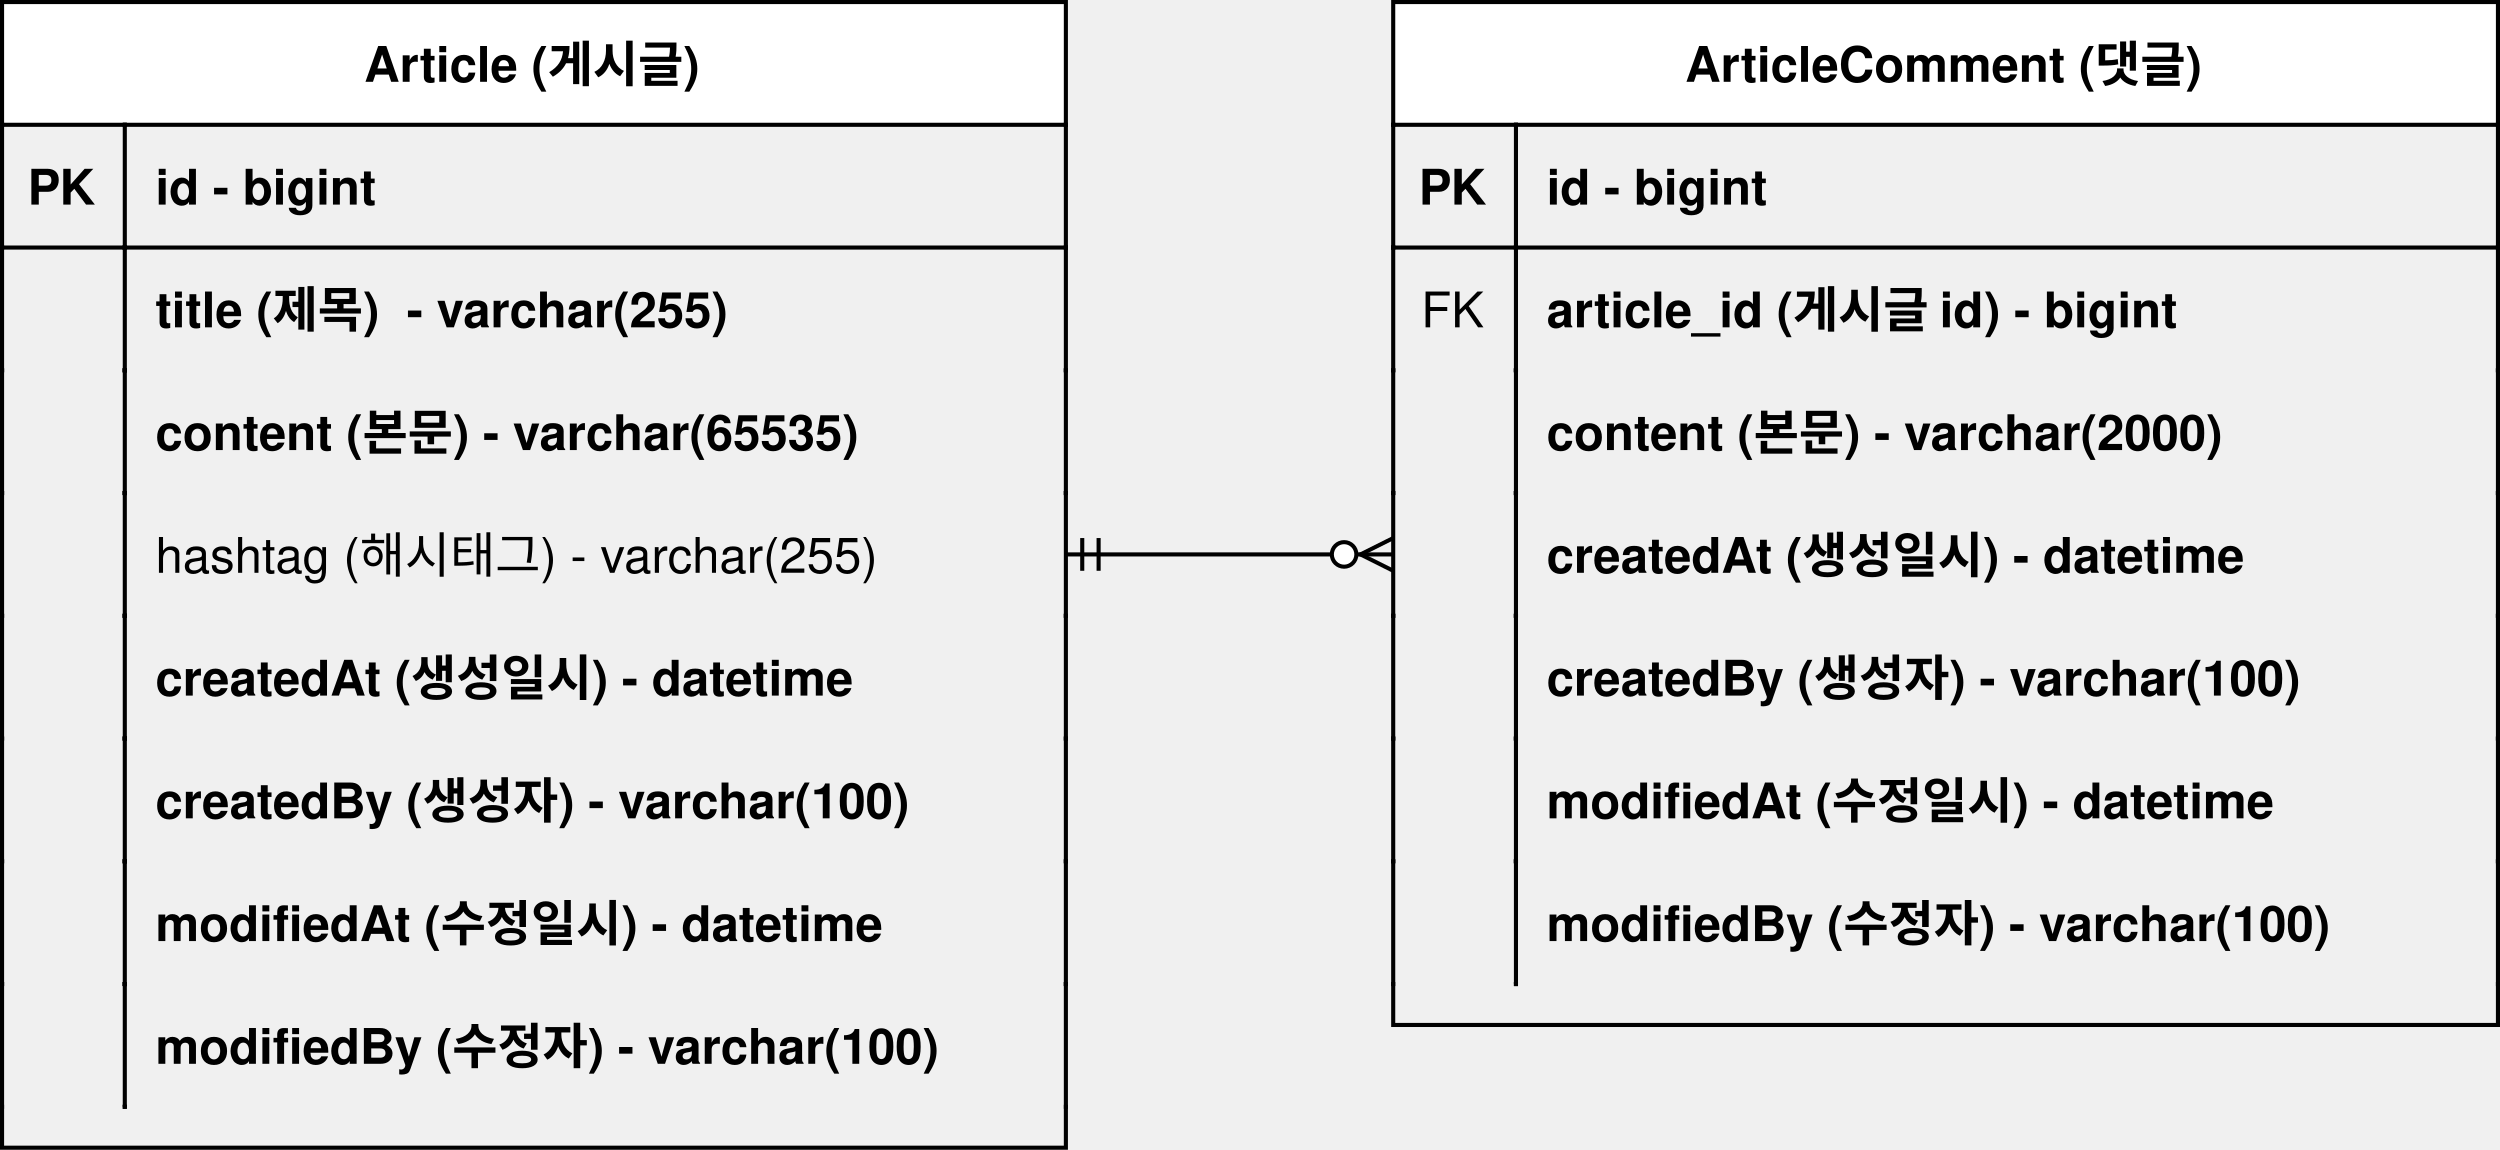
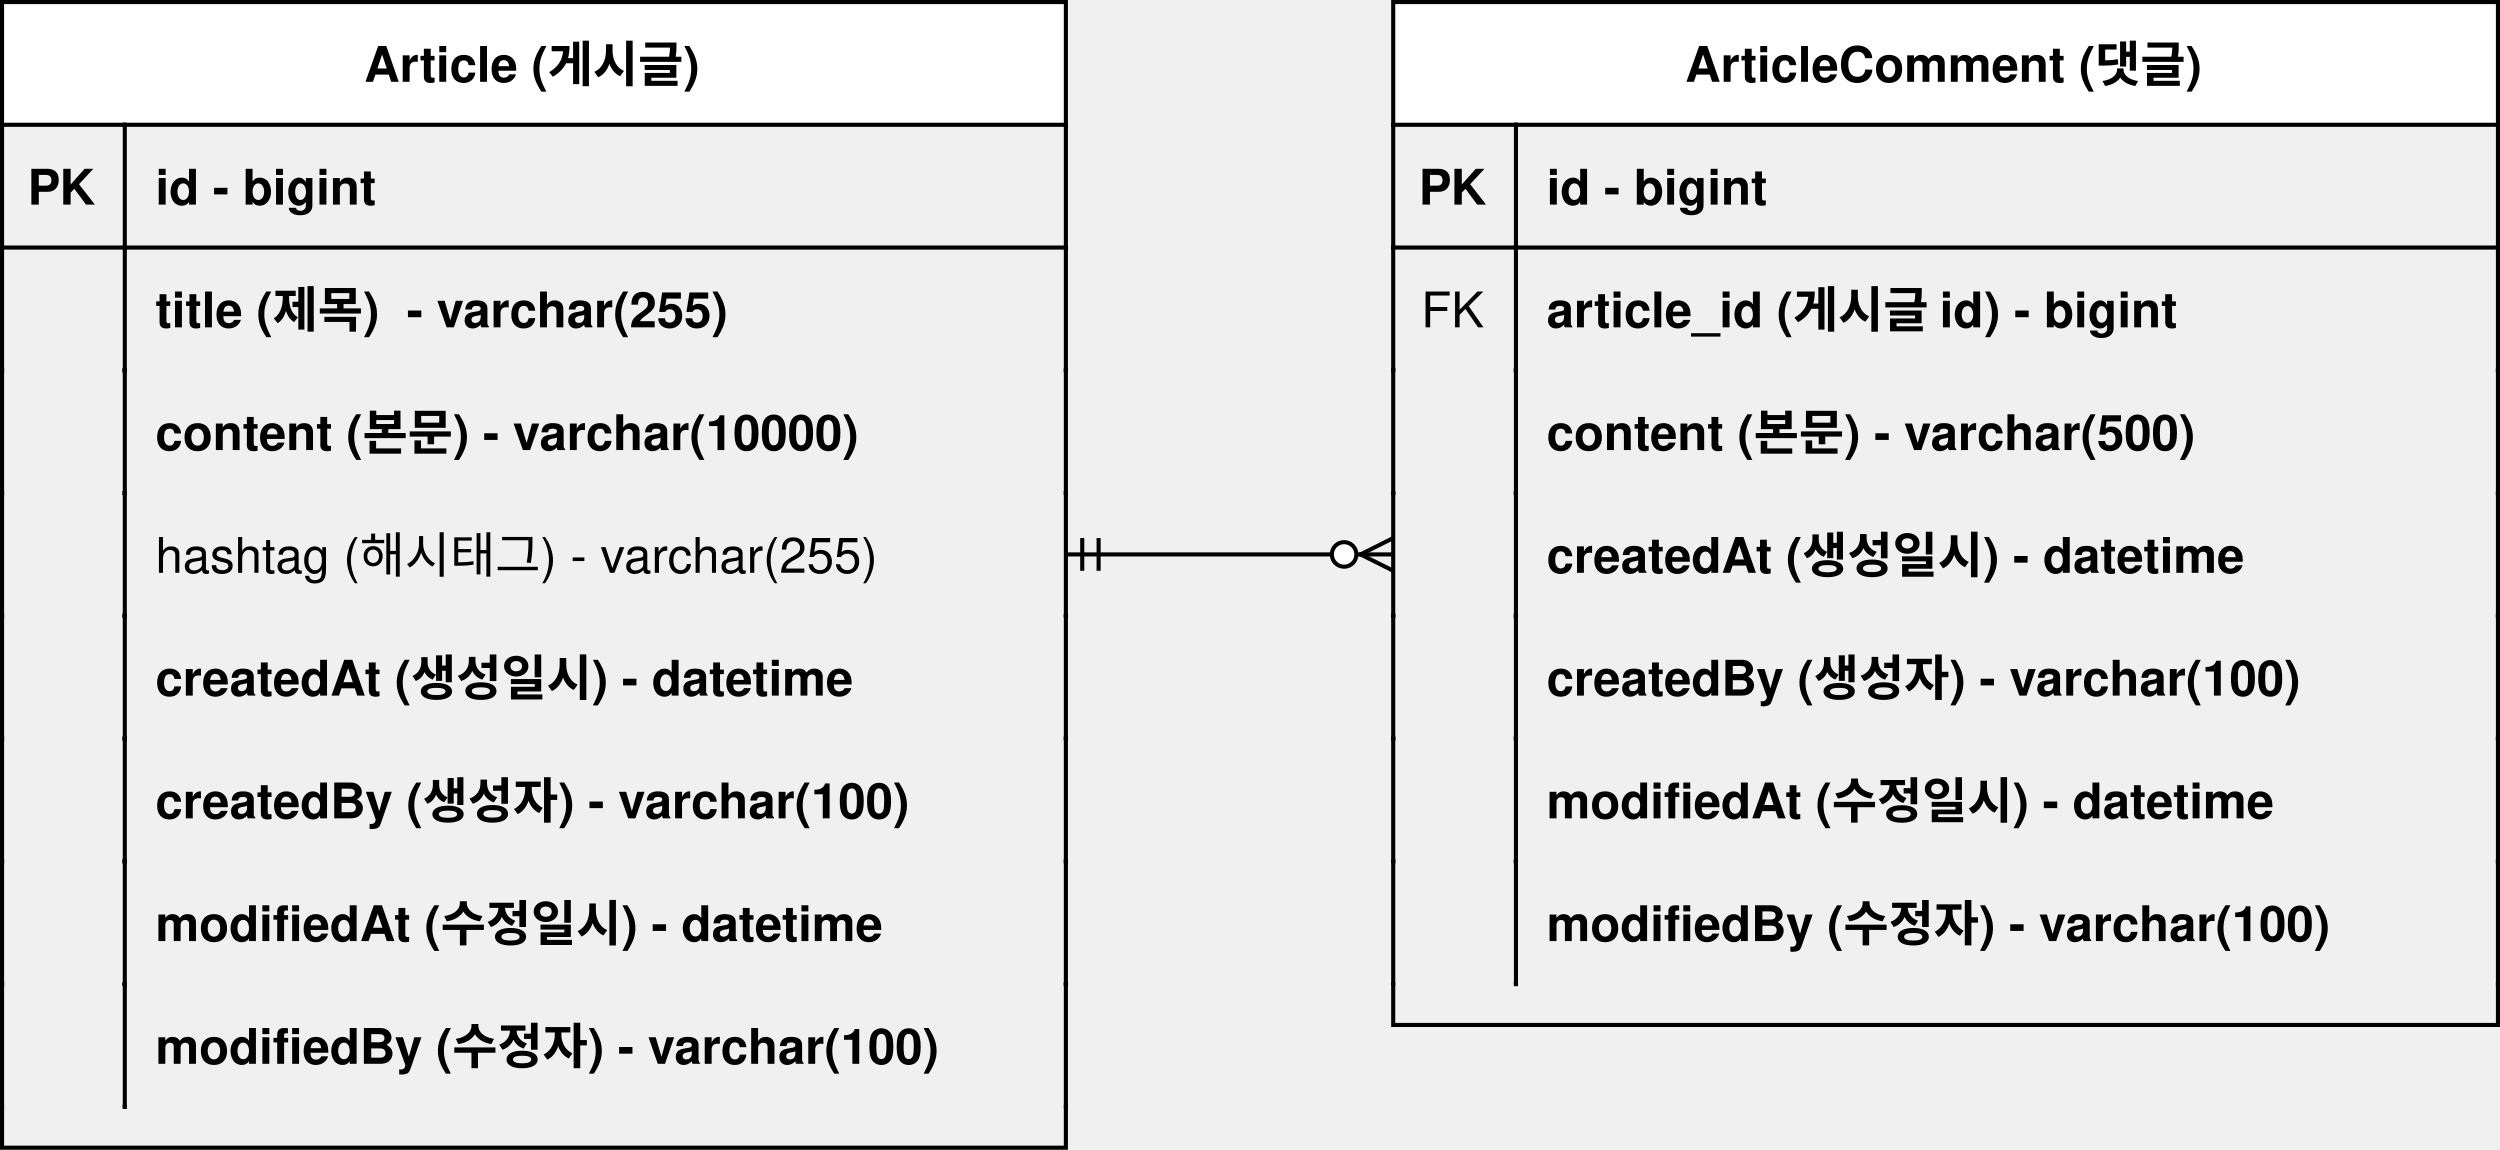
- <svg xmlns="http://www.w3.org/2000/svg" version="1.1" width="611px" height="281px" viewBox="-0.5 -0.5 611 281" content="&lt;mxfile host=&quot;app.diagrams.net&quot; modified=&quot;2022-07-17T08:47:00.068Z&quot; agent=&quot;5.0 (Windows NT 10.0; Win64; x64) AppleWebKit/537.36 (KHTML, like Gecko) Chrome/103.0.0.0 Safari/537.36&quot; etag=&quot;Z3X6alopIoKkh4WRG-lP&quot; version=&quot;20.0.4&quot; type=&quot;github&quot;&gt;&lt;diagram id=&quot;R2lEEEUBdFMjLlhIrx00&quot; name=&quot;Page-1&quot;&gt;7Z3vc6I4GMf/Gma6L9pBfrT6UtBu56693Wl37vZe7aQSMXNAnJCu2r/+EkgEDbiyVWwNM90d8hgCPM83fMhjgobtx8vPBMxnDziAkWGZwdKwR4ZlXVsO+58bVrmh7/ZyQ0hQkJtKhif0CoXRFNYXFMB0oyLFOKJovmmc4CSBE7phA4TgxWa1KY42jzoHIVQMTxMQqdZ/UEBn8irMwn4HUTiTR+6Z4pMYyMrCkM5AgBcbJriktzih4hS/QhKDBCaUffIAyH+QGO54Rim/0qFh3bK/Ka99FWIcRhDMUXo1wTEzT1JW5XYKYhRxN5ca8kRD7HD22LB9gjHNt+KlDyMeKhmG/Jxuaz5d+4HwdvfYYbF0Hv/6cff68uR/+SMdLP4efr68FK38BNGL8O+QUDRhzrbMC2M8NDzL6PvG2Df6njHwM0vf6JufhAvpSsaFeXPONyl45iYvpYBQIR/bZAYmCApQwq7dHvWychSBeYqy6rllhqLgHqzwC5UNyZI3RUsYPObq4XWZkO5ZY7zIG+dxeBInwz8GEQoTtj1hzuFH9AhM2bncg5SKGuLCIaFwWevR3jpOrDtBHENKVqyK3GEgZCO6ktUX5UUhTOta2GYlUa4rAqG0cN12EUC2IWLYIJ6WEs/dgXrkHcCbYYJeeXgi4c5y8LLyAsURU/AdBMGWycPZnSQLAooiH0eYRzjBCVSCzCsFBM+/ARJCKgxzjESPcz32xzzjm1eu4bJz9Vm5V5TZH69OqI+TlBImJt4GZDFdQB5Xj+K5aDSCU9k+EX7n28+YUtZBGyigvteoshAysPdUgX0sEdiKCL7+WSsDdrEUgeiR3atBEkZ50LJbNyiCVhHZSl+v/bvt+O3+iZnbp1F2952hIIDJm+JhVcejFAC7of9FY4VXGrcGInbjSQBlHeQlCVIlqOvz/P04O0qcWXXLvGT/nlHIe8dpgy5vwnldL52DCUrC+3zP6y1VuG2pYlnfSw+rkvciE7djwl5MMI/IhOtTM+F6fxG0c3OAAZLtHR4Irp5AuFGCTBGVz/K+MTSzR3jPGA6N4eCT4VvclAPjJyCTGSAXluvWP9u/E2xUaWXzAePQwtGOGf2OGSdnxuDUzBhoxYy+nsyQeb1SlHmmJs96XXBaeDbP+XBs+Gzj0xYwrl3X1hoZNbrRDhk9NZfYMaNtZvSsU0Oj1yAFeQbU6NXE4+yxoSYZZyCdURDm2BgZA9fwnNI3ByOjb8uvEG4qQPJRRx6H145+6FAzmR06WkeHe3J0NMhUngM6HE3RoeYiJwSyQwZDKlNVHBWjbMMxWF9iG6zoFV9ES3gEbDeKYvgRwXGg8UedjPSjiJr+7CjSOkX2nQNxPIo0yF2eA0VuNKWImp0UFPFWOygyNgbm9sijZ+6Yz6QBQGoUpB1AZO6kA8gJAbKeaHoygFgNEplnAJBc9foBREa1FOYYB2iKNsYhfWPQl9+du9045Dd0pB9G1NRoh5HWMeKcHCMNkprngBFbU4yoSUuJkdJARMVINxDZW0L6EUTNkIplOT6O49LUjD4Tkt0tyimrxJXx2rUo56ZqUY57NBJ0icn9Hgjetion7zW1TwRVt48qHRzvgUBNTJ77uhxNc5OWmpvsVubsoYsdoHcOC/p9mmtBKPKQHRmOOlT8BRmqFue0SgZbzTjenpoMRx0s2prmHG015wjyB/sfGSB2LbnP2pYjxo9BkSOOFesUpB9CumzjO0BI1VqddhGiV7bR1jTbaKvZxkardSxT7xRjnW70w0aDxX0dNo6FjcrlOq1yQ8pRF24M9OSGo44wuznXh5eRdhhx1AFth5H2MVK1dKddjDQYhZ4BRnLZa4gRdZTZTbo+qIL0I0j3erL3QJB9Z0kcjyB6vaHM0fQVZY46F6abdf0WjjR/Y9mZcqR7Zdk74Ejl6p12OaLXW8scTV9bJke83bTrtyOk+RvMzhMhrpokVWQBgxBKnzO3Irp6hBGgCCfj4pM8MjlDehanDI0j0f1hEgz5z2Cw4vjxFRL8DT+AZCXJU3wWgyT4kkmJ8CuGkj5wieh32Rjb/pfbr1xRGi1L1UYST+xMyep7uVDaixeL3bKS3C+/fH7NtZISphS/kAnc4Vz5ejgqAVhXcY8U/fo3PcqCWRtJFpCfm6e8Q5VfcTaVRurd2ZpA7lhbSswvVexVqFBpaHsmur3dUO4KpaFfy5kVi98NyasXv/Vij/8H&lt;/diagram&gt;&lt;/mxfile&gt;" resource="https://app.diagrams.net/#Hyun8565%2Fboard-springboot%2Ffeature%252F%25239-domain%2Fdocument%2Ferd.svg">
+ <svg xmlns="http://www.w3.org/2000/svg" version="1.1" width="611px" height="281px" viewBox="-0.5 -0.5 611 281" content="&lt;mxfile host=&quot;app.diagrams.net&quot; modified=&quot;2022-07-17T15:10:47.110Z&quot; agent=&quot;5.0 (Windows NT 10.0; Win64; x64) AppleWebKit/537.36 (KHTML, like Gecko) Chrome/103.0.0.0 Safari/537.36&quot; etag=&quot;XDyh1XUOyZJpOhrRRxOT&quot; version=&quot;20.0.4&quot; type=&quot;github&quot;&gt;&lt;diagram id=&quot;R2lEEEUBdFMjLlhIrx00&quot; name=&quot;Page-1&quot;&gt;7Z1dc5s4FIZ/DTPpRTOYj8S+NNhpZzfddpLObveqoxoZaxaQRyi1nV+/EkiALceF1MYxqONm0EEIOOcVDzpG2LD9eP2BgOXiEw5gZFhmsDbsiWFZN5bD/nLDJjcM3UFuCAkKclPF8IieoTCawvqEAphuVaQYRxQtt40znCRwRrdsgBC82q42x9H2XpcghIrhcQYi1foPCuhCnoVZ2j9CFC7kngemWBMDWVkY0gUI8GrLBNf0DidUHOIXSGKQwISyNZ8A+Q8Sw50uKOVnOjasO/aZ89rXIcZhBMESpdczHDPzLGVV7uYgRhF3c6UhTzTEdmdPDdsnGNN8KV77MOKhkmHIj+nuhbWFHwhvt8YGq7Xz8Nf3j89Pj/7nP9LR6u/xh/fvRSs/QfQk/DsmFM2Ysy3zypiODc8yhr4x9Y2hZ4z8zDI0huY74UK6kXFh3lzyRQp+cJOXUkCokI9tMgMTBAUoYeduTwZZOYrAMkVZ9dyyQFFwDzb4icqGZMmbozUMHnL18LpMSPesMV7kjfM4PIqD4atBhMKELc+Yc/gePQJTdiz3IKWihuo+6QtIKFxXTMKdHyCOISUbVkWuHQnZiK5kDUV5VQrTuhG2RUWURUUglBYWbZcBZAsihg3iaSnxPByoB94BvAUm6JmHJxLurAYvK69QHDEFf4Qg2DF5OLuSZEFAUeTjCPMIJziBSpB5pYDg5VdAQkiFYYmR6HGuxz7MM7557RouO1aflQdlmX14dUJ9nKSUMDHxNiCL6QryuHoUL0WjEZzL9onwO1/+gSllHfQlBRzsIr+WhZCBXVMF9qlEYCsi+PLnizJg508RiB7YtRokYZQHLbt0gzJoeyK719eFf3cdv9s/MXPnPMquvgsUBDCpHw+rdjwqAbAb+l80VnqlcWsgYheeBFDWQZ6SIFWCWhzn6+PsKHFm1S3zPfv/A4W8d5w36PIinNf10iWYoSS8z7e82VGF25Yq1i/30uOq5K3IxNVMqMUE84RMuDk3E27qi6CdiwMMkGzvN4Hg1g5G14FwqwSZIirv5X1jbGa38J4xHhvj0TvDt7gpB8ZPQGYLQK4s13353v6NYGOfVrZvMI4tnN4xY6iZcXZmjM7NjFF3mTGsHYyuM0Pm9SpR5pmaPOt1xWnh2Tznw7Hhs4V3O8AYmOxfb5BRXze9Q8ZAzSVqZrTNjIF1bmgMGqQgL40ag/rx6Dw21CTjAqQLCsIcGxNj5BqeU/nmYGIMbfkVwu0ekFzqyOP42ukfOtRMpkZH6+hwz46OBpnKi0OHUzsenUeHmoucEch2GYypTFVxVEyyBcdgfYktsKJXfhEt4RGwzSiK4SWC4zXjjwYy6h9F1PSnpkjrFKn7DMTpKNIgd3lxFLmtHY/OU0TNTgqKeJsDFJkaI3NPCusiRx6vAkh9BfUOIDJ3ogFyRoAUD5qeDSBWg0TmpQGkkLgGiIxqJcwxDtAcbY1DhsZoKL87d/U45BU66h9G1NSoxkjrGHHOjpEGSc2Lw4hdOx6dx4iatJQYqQxEVIz0fSDSQEL9I4iaIRXTcnwcx5VHM4ZMSLaelFNViSvjdWhSzu2+STnuyUigE5P1bggazMopushvTcvZp4PT3RCoiclOzcvRucnCFWpussczc46ScXSOC/o6zbUgFLlLTYbjDRWbk2Hf5JxWyWCrGce7c5PheIPFQuQaDLaacwT5jf33DBCHptxnbcsR42VQ5FhjxQYK6h9CdLbxDSBk31yddhHS4WyjrbONhSvUbGOj2TpujzKMDWTTP2o0mNunqXEqauydrdMqNqQcO4mNUe14dB0bjjrA1I9cH19GvcOIo45nNUbax8i+mTvtYqTBIPTSMFJoXGPEUQeZ+pnroyqofwTRbyd7CwSp+5DE6QjS4ReUOfoNZYUr1Edh9EPXtTlylBeWdZQj+o1lb4AjeyfvtMuRDr+0zNFvLSte3ajmLfVT18eVUO8Q4qpJUkUWMAih9DnzNKKbBxgBinAyLdfkkckZMrA4ZWgcie4Pk2DMfwWDFacPz5Dgr/gTSDaSPOW6GCTB50xKhJ8xlPSBa0S/ycbY8r/cfu2K0mRdqTaReGJHSjbfqoXKVrxYbpaV5HaqqISLUvxEZvCAL+Xbjqjk3UsVZXaVO7buFa34SY+qYAojyQLyE24d8AFVfsHZkzRS787O8+OOtaPE/NzFVqUKlYZ2H0S3dxvKfaM09Gs5s2L5syF59fKnXuzp/w==&lt;/diagram&gt;&lt;/mxfile&gt;" resource="https://app.diagrams.net/#Hyun8565%2Fboard-springboot%2Ffeature%252F%252310-db%2Fdocument%2Ferd.svg">
  <defs>
    <clipPath id="mx-clip-0-30-30-30-0">
      <rect x="0" y="30" width="30" height="30" />
    </clipPath>
    <clipPath id="mx-clip-36-30-224-30-0">
      <rect x="36" y="30" width="224" height="30" />
    </clipPath>
    <clipPath id="mx-clip-36-60-224-30-0">
      <rect x="36" y="60" width="224" height="30" />
    </clipPath>
    <clipPath id="mx-clip-36-90-224-30-0">
      <rect x="36" y="90" width="224" height="30" />
    </clipPath>
    <clipPath id="mx-clip-36-120-224-30-0">
      <rect x="36" y="120" width="224" height="30" />
    </clipPath>
    <clipPath id="mx-clip-36-150-224-30-0">
      <rect x="36" y="150" width="224" height="30" />
    </clipPath>
    <clipPath id="mx-clip-36-180-224-30-0">
      <rect x="36" y="180" width="224" height="30" />
    </clipPath>
    <clipPath id="mx-clip-36-210-224-30-0">
      <rect x="36" y="210" width="224" height="30" />
    </clipPath>
    <clipPath id="mx-clip-36-240-224-30-0">
      <rect x="36" y="240" width="224" height="30" />
    </clipPath>
    <clipPath id="mx-clip-340-30-30-30-0">
      <rect x="340" y="30" width="30" height="30" />
    </clipPath>
    <clipPath id="mx-clip-376-30-234-30-0">
      <rect x="376" y="30" width="234" height="30" />
    </clipPath>
    <clipPath id="mx-clip-340-60-30-30-0">
      <rect x="340" y="60" width="30" height="30" />
    </clipPath>
    <clipPath id="mx-clip-376-60-234-30-0">
      <rect x="376" y="60" width="234" height="30" />
    </clipPath>
    <clipPath id="mx-clip-376-90-234-30-0">
      <rect x="376" y="90" width="234" height="30" />
    </clipPath>
    <clipPath id="mx-clip-376-120-234-30-0">
      <rect x="376" y="120" width="234" height="30" />
    </clipPath>
    <clipPath id="mx-clip-376-150-234-30-0">
      <rect x="376" y="150" width="234" height="30" />
    </clipPath>
    <clipPath id="mx-clip-376-180-234-30-0">
      <rect x="376" y="180" width="234" height="30" />
    </clipPath>
    <clipPath id="mx-clip-376-210-234-30-0">
      <rect x="376" y="210" width="234" height="30" />
    </clipPath>
  </defs>
  <g>
    <path d="M 0 30 L 0 0 L 260 0 L 260 30" fill="rgb(255, 255, 255)" stroke="rgb(0, 0, 0)" stroke-miterlimit="10" pointer-events="all" />
    <path d="M 0 30 L 0 280 L 260 280 L 260 30" fill="none" stroke="rgb(0, 0, 0)" stroke-miterlimit="10" pointer-events="none" />
    <path d="M 0 30 L 260 30" fill="none" stroke="rgb(0, 0, 0)" stroke-miterlimit="10" pointer-events="none" />
    <path d="M 30 30 L 30 60 L 30 90 L 30 120 L 30 150 L 30 180 L 30 210 L 30 240 L 30 270" fill="none" stroke="rgb(0, 0, 0)" stroke-miterlimit="10" pointer-events="none" />
    <g fill="rgb(0, 0, 0)" font-family="Helvetica" font-weight="bold" pointer-events="none" text-anchor="middle" font-size="12px">
      <text x="129.5" y="19.5">Article (게시글)</text>
    </g>
    <path d="M 0 30 M 260 30 M 260 60 L 0 60" fill="none" stroke="rgb(0, 0, 0)" stroke-linecap="square" stroke-miterlimit="10" pointer-events="none" />
    <path d="M 0 30 M 30 30 M 30 60 M 0 60" fill="none" stroke="rgb(0, 0, 0)" stroke-linecap="square" stroke-miterlimit="10" pointer-events="none" />
    <g fill="rgb(0, 0, 0)" font-family="Helvetica" font-weight="bold" pointer-events="none" clip-path="url(#mx-clip-0-30-30-30-0)" text-anchor="middle" font-size="12px">
      <text x="14.5" y="49.5">PK</text>
    </g>
    <path d="M 30 30 M 260 30 M 260 60 M 30 60" fill="none" stroke="rgb(0, 0, 0)" stroke-linecap="square" stroke-miterlimit="10" pointer-events="none" />
    <g fill="rgb(0, 0, 0)" font-family="Helvetica" font-weight="bold" text-decoration="underline" pointer-events="none" clip-path="url(#mx-clip-36-30-224-30-0)" font-size="12px">
      <text x="37.5" y="49.5">id - bigint</text>
    </g>
    <path d="M 0 60 M 30 60 M 30 90 M 0 90" fill="none" stroke="rgb(0, 0, 0)" stroke-linecap="square" stroke-miterlimit="10" pointer-events="none" />
    <path d="M 30 60 M 260 60 M 260 90 M 30 90" fill="none" stroke="rgb(0, 0, 0)" stroke-linecap="square" stroke-miterlimit="10" pointer-events="none" />
    <g fill="rgb(0, 0, 0)" font-family="Helvetica" font-weight="bold" pointer-events="none" clip-path="url(#mx-clip-36-60-224-30-0)" font-size="12px">
      <text x="37.5" y="79.5">title (제목)  - varchar(255)</text>
    </g>
    <path d="M 0 90 M 30 90 M 30 120 M 0 120" fill="none" stroke="rgb(0, 0, 0)" stroke-linecap="square" stroke-miterlimit="10" pointer-events="none" />
    <path d="M 30 90 M 260 90 M 260 120 M 30 120" fill="none" stroke="rgb(0, 0, 0)" stroke-linecap="square" stroke-miterlimit="10" pointer-events="none" />
    <g fill="rgb(0, 0, 0)" font-family="Helvetica" font-weight="bold" pointer-events="none" clip-path="url(#mx-clip-36-90-224-30-0)" font-size="12px">
-       <text x="37.5" y="109.5">content (본문) - varchar(65535)</text>
+       <text x="37.5" y="109.5">content (본문) - varchar(10000)</text>
    </g>
    <path d="M 0 120 M 30 120 M 30 150 M 0 150" fill="none" stroke="rgb(0, 0, 0)" stroke-linecap="square" stroke-miterlimit="10" pointer-events="none" />
    <path d="M 30 120 M 260 120 M 260 150 M 30 150" fill="none" stroke="rgb(0, 0, 0)" stroke-linecap="square" stroke-miterlimit="10" pointer-events="none" />
    <g fill="rgb(0, 0, 0)" font-family="Helvetica" pointer-events="none" clip-path="url(#mx-clip-36-120-224-30-0)" font-size="12px">
      <text x="37.5" y="139.5">hashtag (해시태그) - varchar(255)</text>
    </g>
    <path d="M 0 150 M 30 150 M 30 180 M 0 180" fill="none" stroke="rgb(0, 0, 0)" stroke-linecap="square" stroke-miterlimit="10" pointer-events="none" />
    <path d="M 30 150 M 260 150 M 260 180 M 30 180" fill="none" stroke="rgb(0, 0, 0)" stroke-linecap="square" stroke-miterlimit="10" pointer-events="none" />
    <g fill="rgb(0, 0, 0)" font-family="Helvetica" font-weight="bold" pointer-events="none" clip-path="url(#mx-clip-36-150-224-30-0)" font-size="12px">
      <text x="37.5" y="169.5">createdAt (생성일시) - datetime</text>
    </g>
    <path d="M 0 180 M 30 180 M 30 210 M 0 210" fill="none" stroke="rgb(0, 0, 0)" stroke-linecap="square" stroke-miterlimit="10" pointer-events="none" />
    <path d="M 30 180 M 260 180 M 260 210 M 30 210" fill="none" stroke="rgb(0, 0, 0)" stroke-linecap="square" stroke-miterlimit="10" pointer-events="none" />
    <g fill="rgb(0, 0, 0)" font-family="Helvetica" font-weight="bold" pointer-events="none" clip-path="url(#mx-clip-36-180-224-30-0)" font-size="12px">
      <text x="37.5" y="199.5">createdBy (생성자) - varchar(100)</text>
    </g>
    <path d="M 0 210 M 30 210 M 30 240 M 0 240" fill="none" stroke="rgb(0, 0, 0)" stroke-linecap="square" stroke-miterlimit="10" pointer-events="none" />
    <path d="M 30 210 M 260 210 M 260 240 M 30 240" fill="none" stroke="rgb(0, 0, 0)" stroke-linecap="square" stroke-miterlimit="10" pointer-events="none" />
    <g fill="rgb(0, 0, 0)" font-family="Helvetica" font-weight="bold" pointer-events="none" clip-path="url(#mx-clip-36-210-224-30-0)" font-size="12px">
      <text x="37.5" y="229.5">modifiedAt (수정일시) - datetime</text>
    </g>
    <path d="M 0 240 M 30 240 M 30 270 M 0 270" fill="none" stroke="rgb(0, 0, 0)" stroke-linecap="square" stroke-miterlimit="10" pointer-events="none" />
    <path d="M 30 240 M 260 240 M 260 270 M 30 270" fill="none" stroke="rgb(0, 0, 0)" stroke-linecap="square" stroke-miterlimit="10" pointer-events="none" />
    <g fill="rgb(0, 0, 0)" font-family="Helvetica" font-weight="bold" pointer-events="none" clip-path="url(#mx-clip-36-240-224-30-0)" font-size="12px">
      <text x="37.5" y="259.5">modifiedBy (수정자) - varchar(100)</text>
    </g>
    <path d="M 340 30 L 340 0 L 610 0 L 610 30" fill="rgb(255, 255, 255)" stroke="rgb(0, 0, 0)" stroke-miterlimit="10" pointer-events="none" />
    <path d="M 340 30 L 340 250 L 610 250 L 610 30" fill="none" stroke="rgb(0, 0, 0)" stroke-miterlimit="10" pointer-events="none" />
    <path d="M 340 30 L 610 30" fill="none" stroke="rgb(0, 0, 0)" stroke-miterlimit="10" pointer-events="none" />
    <path d="M 370 30 L 370 60 L 370 90 L 370 120 L 370 150 L 370 180 L 370 210 L 370 240" fill="none" stroke="rgb(0, 0, 0)" stroke-miterlimit="10" pointer-events="none" />
    <g fill="rgb(0, 0, 0)" font-family="Helvetica" font-weight="bold" pointer-events="none" text-anchor="middle" font-size="12px">
      <text x="474.5" y="19.5">ArticleComment (댓글)</text>
    </g>
    <path d="M 340 30 M 610 30 M 610 60 L 340 60" fill="none" stroke="rgb(0, 0, 0)" stroke-linecap="square" stroke-miterlimit="10" pointer-events="none" />
    <path d="M 340 30 M 370 30 M 370 60 M 340 60" fill="none" stroke="rgb(0, 0, 0)" stroke-linecap="square" stroke-miterlimit="10" pointer-events="none" />
    <g fill="rgb(0, 0, 0)" font-family="Helvetica" font-weight="bold" pointer-events="none" clip-path="url(#mx-clip-340-30-30-30-0)" text-anchor="middle" font-size="12px">
      <text x="354.5" y="49.5">PK</text>
    </g>
    <path d="M 370 30 M 610 30 M 610 60 M 370 60" fill="none" stroke="rgb(0, 0, 0)" stroke-linecap="square" stroke-miterlimit="10" pointer-events="none" />
    <g fill="rgb(0, 0, 0)" font-family="Helvetica" font-weight="bold" text-decoration="underline" pointer-events="none" clip-path="url(#mx-clip-376-30-234-30-0)" font-size="12px">
      <text x="377.5" y="49.5">id - bigint</text>
    </g>
    <path d="M 340 60 M 370 60 M 370 90 M 340 90" fill="none" stroke="rgb(0, 0, 0)" stroke-linecap="square" stroke-miterlimit="10" pointer-events="none" />
    <g fill="rgb(0, 0, 0)" font-family="Helvetica" pointer-events="none" clip-path="url(#mx-clip-340-60-30-30-0)" text-anchor="middle" font-size="12px">
      <text x="354.5" y="79.5">FK</text>
    </g>
    <path d="M 370 60 M 610 60 M 610 90 M 370 90" fill="none" stroke="rgb(0, 0, 0)" stroke-linecap="square" stroke-miterlimit="10" pointer-events="none" />
    <g fill="rgb(0, 0, 0)" font-family="Helvetica" font-weight="bold" pointer-events="none" clip-path="url(#mx-clip-376-60-234-30-0)" font-size="12px">
      <text x="377.5" y="79.5">article_id (게시글 id) - bigint</text>
    </g>
    <path d="M 340 90 M 370 90 M 370 120 M 340 120" fill="none" stroke="rgb(0, 0, 0)" stroke-linecap="square" stroke-miterlimit="10" pointer-events="none" />
    <path d="M 370 90 M 610 90 M 610 120 M 370 120" fill="none" stroke="rgb(0, 0, 0)" stroke-linecap="square" stroke-miterlimit="10" pointer-events="none" />
    <g fill="rgb(0, 0, 0)" font-family="Helvetica" font-weight="bold" pointer-events="none" clip-path="url(#mx-clip-376-90-234-30-0)" font-size="12px">
-       <text x="377.5" y="109.5">content (본문) - varchar(2000)</text>
+       <text x="377.5" y="109.5">content (본문) - varchar(500)</text>
    </g>
    <path d="M 340 120 M 370 120 M 370 150 M 340 150" fill="none" stroke="rgb(0, 0, 0)" stroke-linecap="square" stroke-miterlimit="10" pointer-events="none" />
    <path d="M 370 120 M 610 120 M 610 150 M 370 150" fill="none" stroke="rgb(0, 0, 0)" stroke-linecap="square" stroke-miterlimit="10" pointer-events="none" />
    <g fill="rgb(0, 0, 0)" font-family="Helvetica" font-weight="bold" pointer-events="none" clip-path="url(#mx-clip-376-120-234-30-0)" font-size="12px">
      <text x="377.5" y="139.5">createdAt (생성일시) - datetime</text>
    </g>
    <path d="M 340 150 M 370 150 M 370 180 M 340 180" fill="none" stroke="rgb(0, 0, 0)" stroke-linecap="square" stroke-miterlimit="10" pointer-events="none" />
    <path d="M 370 150 M 610 150 M 610 180 M 370 180" fill="none" stroke="rgb(0, 0, 0)" stroke-linecap="square" stroke-miterlimit="10" pointer-events="none" />
    <g fill="rgb(0, 0, 0)" font-family="Helvetica" font-weight="bold" pointer-events="none" clip-path="url(#mx-clip-376-150-234-30-0)" font-size="12px">
      <text x="377.5" y="169.5">createdBy (생성자) - varchar(100)</text>
    </g>
    <path d="M 340 180 M 370 180 M 370 210 M 340 210" fill="none" stroke="rgb(0, 0, 0)" stroke-linecap="square" stroke-miterlimit="10" pointer-events="none" />
    <path d="M 370 180 M 610 180 M 610 210 M 370 210" fill="none" stroke="rgb(0, 0, 0)" stroke-linecap="square" stroke-miterlimit="10" pointer-events="none" />
    <g fill="rgb(0, 0, 0)" font-family="Helvetica" font-weight="bold" pointer-events="none" clip-path="url(#mx-clip-376-180-234-30-0)" font-size="12px">
      <text x="377.5" y="199.5">modifiedAt (수정일시) - datetime</text>
    </g>
    <path d="M 340 210 M 370 210 M 370 240 M 340 240" fill="none" stroke="rgb(0, 0, 0)" stroke-linecap="square" stroke-miterlimit="10" pointer-events="none" />
    <path d="M 370 210 M 610 210 M 610 240 M 370 240" fill="none" stroke="rgb(0, 0, 0)" stroke-linecap="square" stroke-miterlimit="10" pointer-events="none" />
    <g fill="rgb(0, 0, 0)" font-family="Helvetica" font-weight="bold" pointer-events="none" clip-path="url(#mx-clip-376-210-234-30-0)" font-size="12px">
      <text x="377.5" y="229.5">modifiedBy (수정자) - varchar(100)</text>
    </g>
    <path d="M 260 135 L 290 135 L 310 135 L 340 135" fill="none" stroke="rgb(0, 0, 0)" stroke-miterlimit="10" pointer-events="none" />
    <path d="M 264 131 L 264 139 M 268 131 L 268 139" fill="none" stroke="rgb(0, 0, 0)" stroke-miterlimit="10" pointer-events="none" />
    <ellipse cx="328" cy="135" rx="3" ry="3" fill="#ffffff" stroke="rgb(0, 0, 0)" pointer-events="none" />
    <path d="M 340 131 L 332 135 L 340 139" fill="none" stroke="rgb(0, 0, 0)" stroke-miterlimit="10" pointer-events="none" />
  </g>
</svg>
